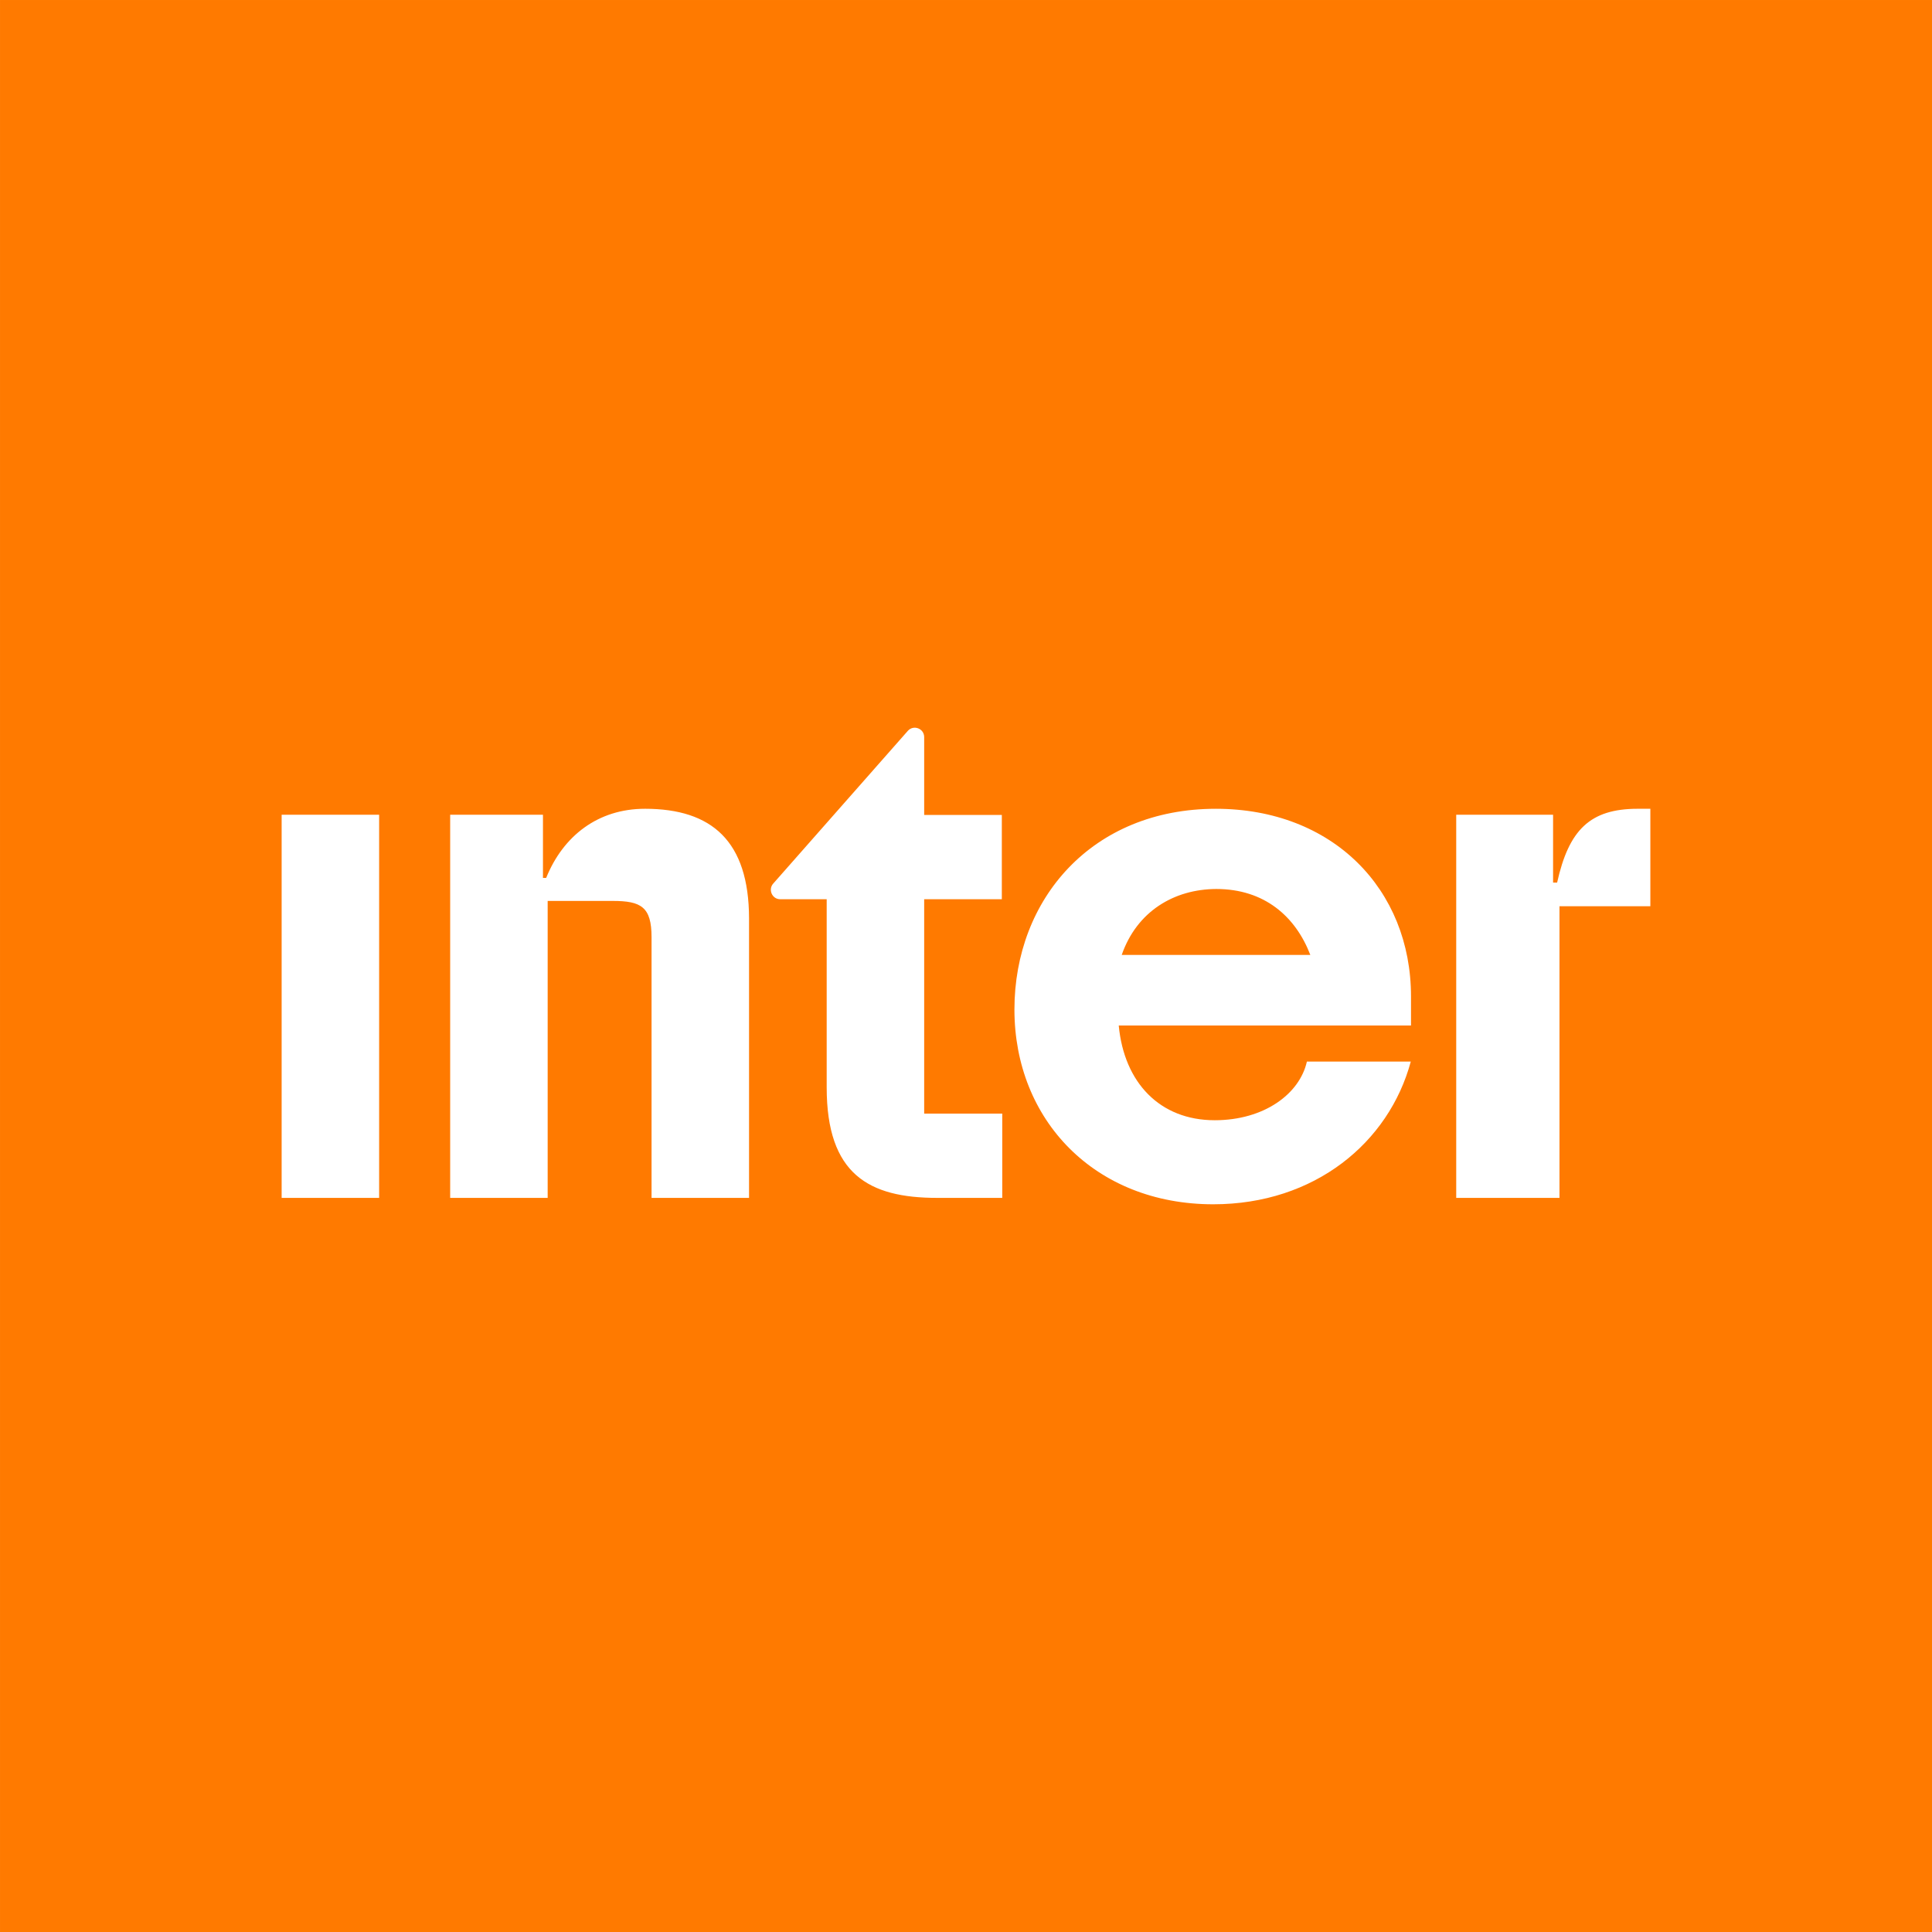
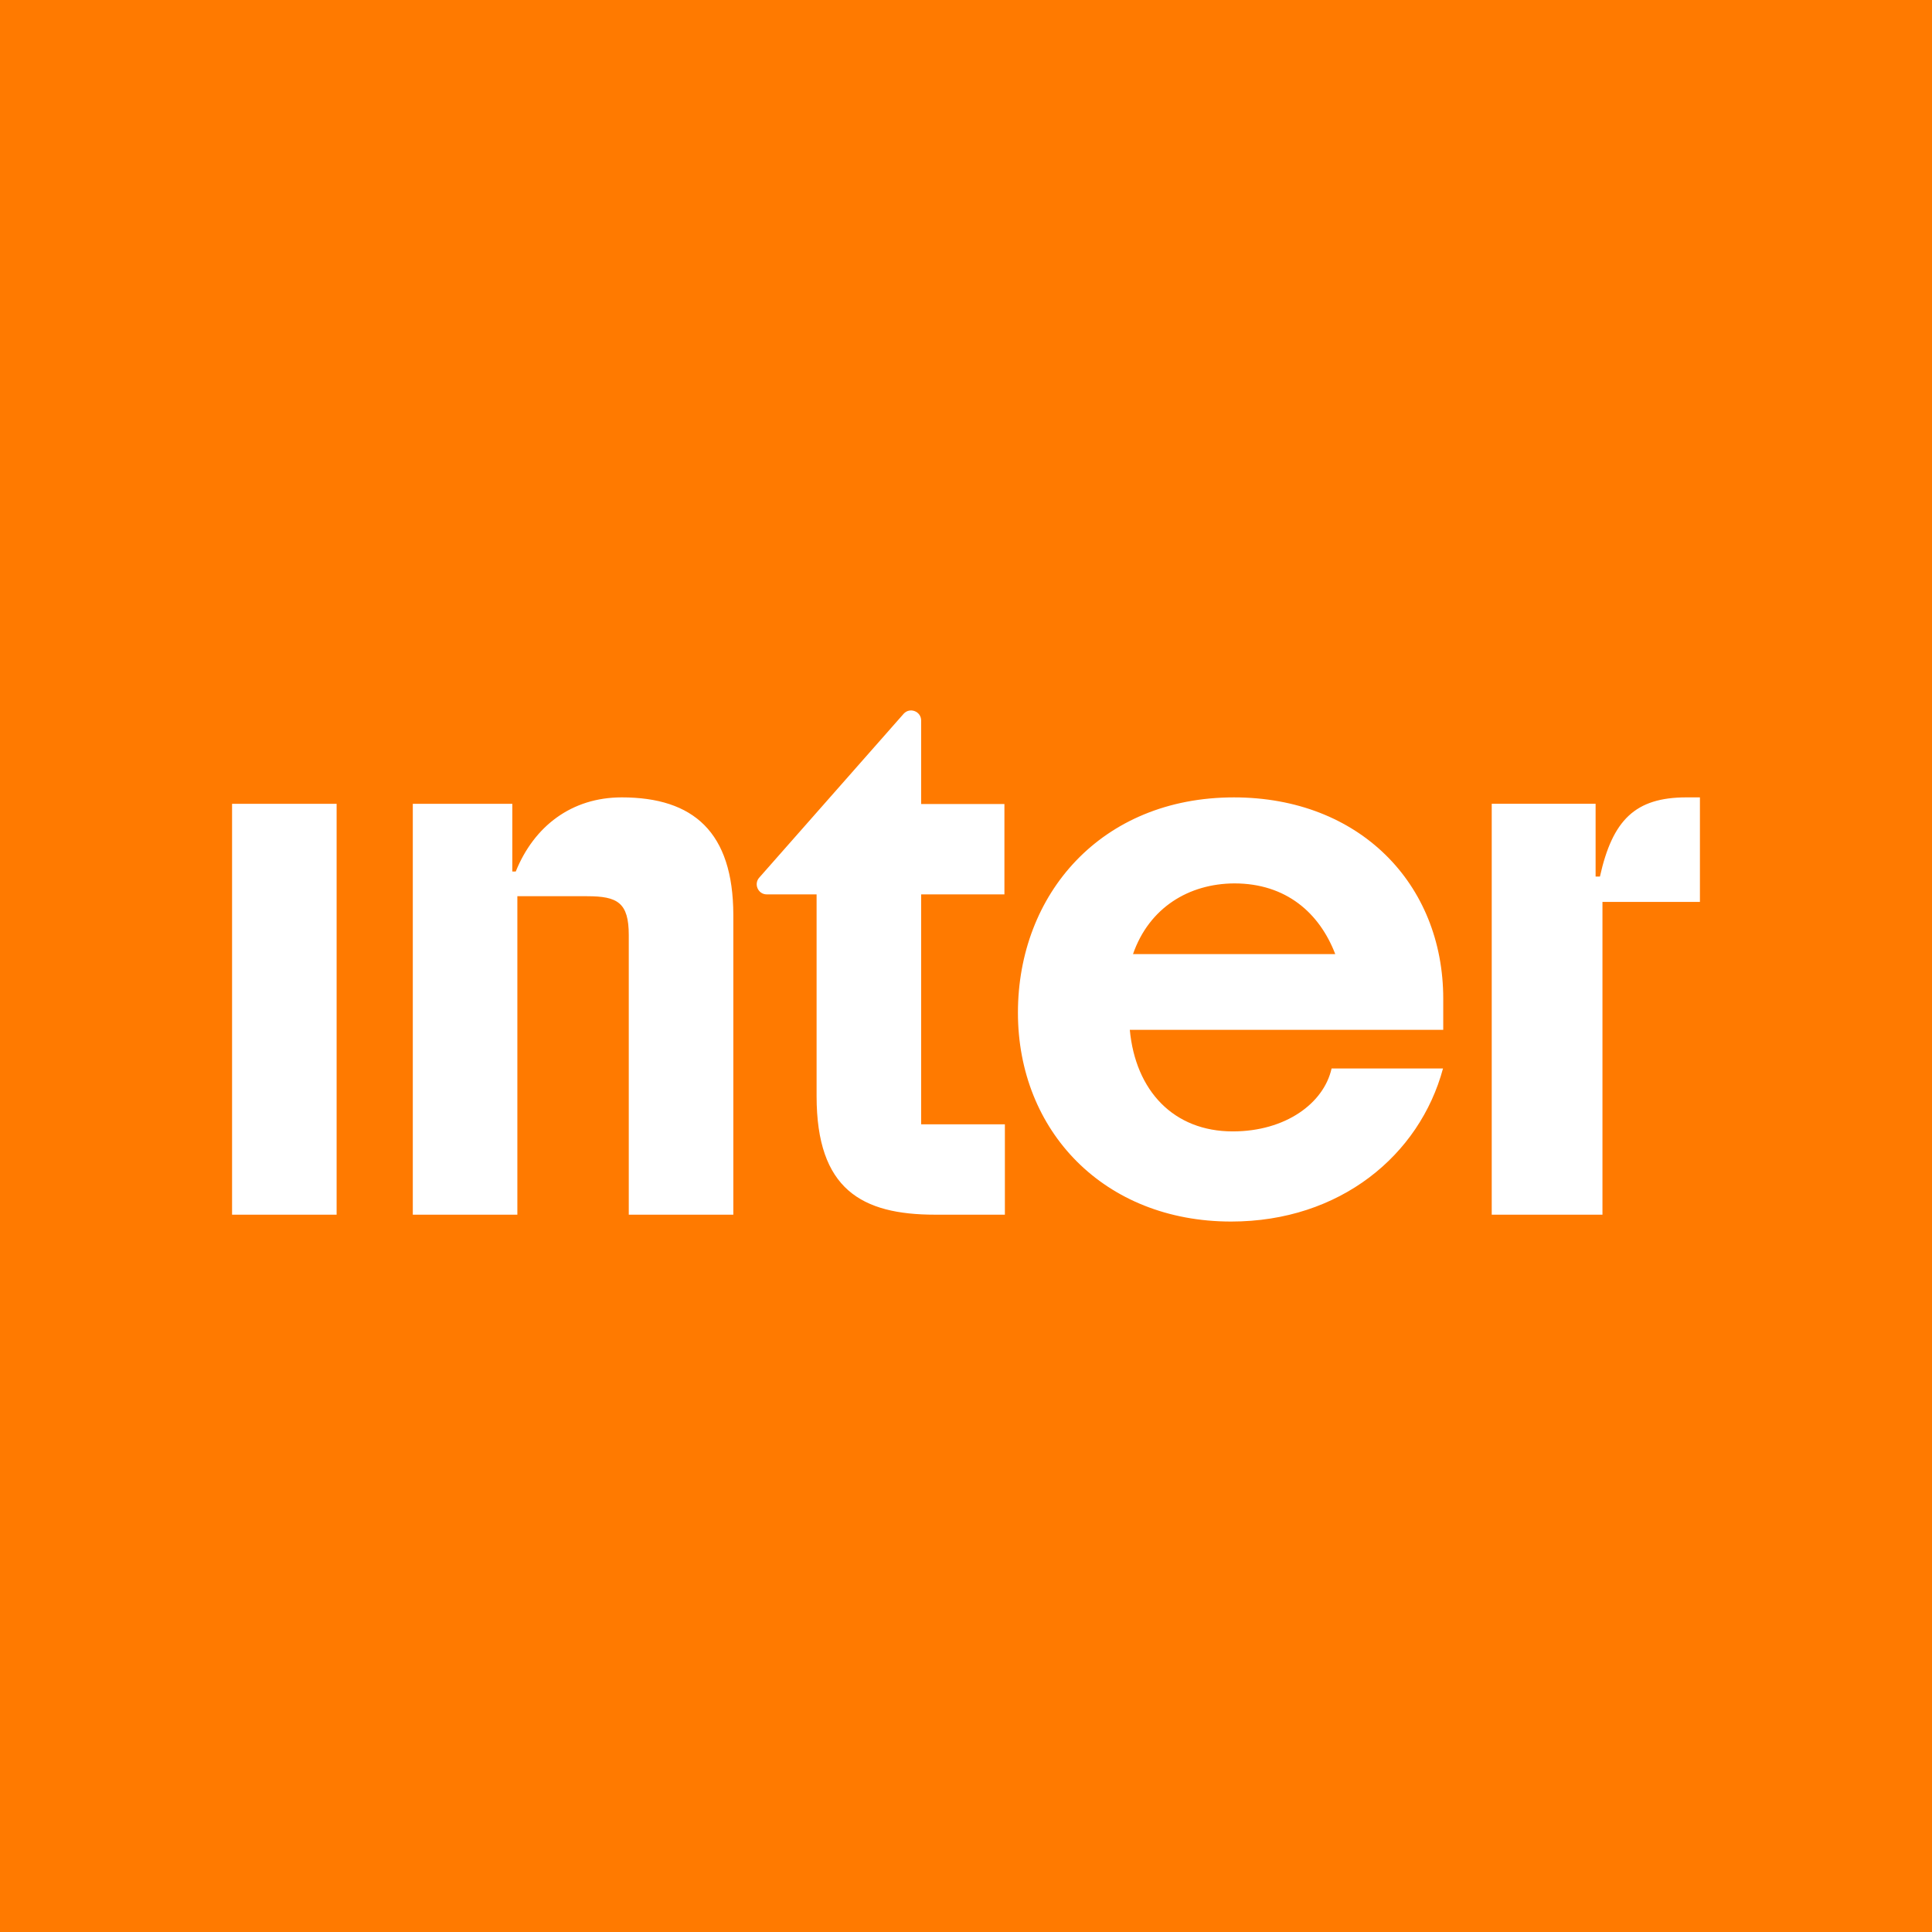
- <svg xmlns="http://www.w3.org/2000/svg" width="26.467mm" height="26.467mm" viewBox="0 0 100.031 100.031" version="1.1" id="svg1" xml:space="preserve">
-   <defs id="defs1">
-     <style id="style2-01">.cls-1{fill:#fe3e6d;fill-rule:evenodd;}</style>
-   </defs>
-   <g id="g9-2-3-8-8" style="display:inline" transform="matrix(0.9676201,0,0,0.9676201,-252.649,-24.35657)">
-     <rect style="display:inline;fill:#ff7a00;fill-opacity:1" id="rect1-5-2-0-5-3-9" width="103.378" height="103.378" x="261.104" y="25.172" ry="6.6953231e-07" />
-     <path d="m 852.294,-411.542 h 31.246 v 33.631 h -25.968 c -27.33,0 -44.103,-9.451 -44.103,-44.103 v -75.094 h -18.561 c -3.236,0 -4.938,-3.917 -2.725,-6.301 l 53.724,-60.959 c 2.299,-2.469 6.471,-0.851 6.471,2.554 v 31.075 h 30.99 v 33.63 h -30.99 v 85.565 z M 740.932,-533.206 c -18.646,0 -32.608,10.728 -39.42,27.585 h -1.278 v -25.201 H 663.199 v 152.909 h 38.91 v -118.514 h 25.968 c 11.323,0 15.495,2.384 15.495,14.473 v 104.041 h 38.91 V -489.532 c -0.083,-30.735 -14.815,-43.677 -41.548,-43.677 z m -144.993,155.294 h 38.908 v -152.909 h -38.908 z m 509.051,-125.837 h -1.613 v -27.075 h -38.658 v 152.909 h 41.209 v -116.386 h 36.271 v -38.908 h -5.026 c -19.072,0 -27.501,8.429 -32.184,29.458 z m -58.316,45.465 v 11.579 H 930.031 c 2.127,22.732 16.344,37.803 38.31,37.803 19.668,0 33.886,-10.472 36.78,-23.413 h 41.464 c -8.683,32.268 -38.31,56.959 -78.839,56.959 -47.253,0 -79.348,-33.63 -79.348,-77.732 0,-44.103 30.991,-80.116 80.371,-80.116 46.656,0 77.906,32.098 77.906,74.923 z m -115.454,-16.602 h 75.266 c -5.877,-15.325 -18.304,-26.308 -37.548,-26.308 -16.857,0.085 -31.671,8.939 -37.719,26.308 z" id="path2-4" style="display:inline;fill:#ffffff;stroke-width:5.187" transform="matrix(0.1340709,0,0,0.1340709,196.2758,139.9355)" />
-   </g>
-   <style type="text/css" id="style2">
+ <svg xmlns="http://www.w3.org/2000/svg" width="128" height="128" viewBox="0 0 100.031 100.031" version="1.1" id="svg1" xml:space="preserve">
+   <rect width="100.031" height="100.031" fill="rgb(255, 122, 0)" />
+   <g transform="translate(-3.62327 -3.6233) scale(1.07244)">
+     <defs id="defs1">
+       <style id="style2-01">.cls-1{fill:#fe3e6d;fill-rule:evenodd;}</style>
+     </defs>
+     <g id="g9-2-3-8-8" style="display:inline" transform="matrix(0.9676201,0,0,0.9676201,-252.649,-24.35657)">
+       <path d="m 852.294,-411.542 h 31.246 v 33.631 h -25.968 c -27.33,0 -44.103,-9.451 -44.103,-44.103 v -75.094 h -18.561 c -3.236,0 -4.938,-3.917 -2.725,-6.301 l 53.724,-60.959 c 2.299,-2.469 6.471,-0.851 6.471,2.554 v 31.075 h 30.99 v 33.63 h -30.99 v 85.565 z M 740.932,-533.206 c -18.646,0 -32.608,10.728 -39.42,27.585 h -1.278 v -25.201 H 663.199 v 152.909 h 38.91 v -118.514 h 25.968 c 11.323,0 15.495,2.384 15.495,14.473 v 104.041 h 38.91 V -489.532 c -0.083,-30.735 -14.815,-43.677 -41.548,-43.677 z m -144.993,155.294 h 38.908 v -152.909 h -38.908 z m 509.051,-125.837 h -1.613 v -27.075 h -38.658 v 152.909 h 41.209 v -116.386 h 36.271 v -38.908 h -5.026 c -19.072,0 -27.501,8.429 -32.184,29.458 z m -58.316,45.465 v 11.579 H 930.031 c 2.127,22.732 16.344,37.803 38.31,37.803 19.668,0 33.886,-10.472 36.78,-23.413 h 41.464 c -8.683,32.268 -38.31,56.959 -78.839,56.959 -47.253,0 -79.348,-33.63 -79.348,-77.732 0,-44.103 30.991,-80.116 80.371,-80.116 46.656,0 77.906,32.098 77.906,74.923 z m -115.454,-16.602 h 75.266 c -5.877,-15.325 -18.304,-26.308 -37.548,-26.308 -16.857,0.085 -31.671,8.939 -37.719,26.308 z" id="path2-4" style="display:inline;fill:#ffffff;stroke-width:5.187" transform="matrix(0.1340709,0,0,0.1340709,196.2758,139.9355)" />
+     </g>
+     <style type="text/css" id="style2">
	.st0{fill-rule:evenodd;clip-rule:evenodd;fill:#001E61;}
</style>
-   <style type="text/css" id="style2-0">
+     <style type="text/css" id="style2-0">
	.st0{clip-path:url(#SVGID_2_);fill:#000051;}
	.st1{clip-path:url(#SVGID_2_);fill:#0788FE;}
	.st2{clip-path:url(#SVGID_2_);fill:#A06FFE;}
	.st3{clip-path:url(#SVGID_2_);fill:#00D9CB;}
</style>
-   <style type="text/css" id="style2-09">
+     <style type="text/css" id="style2-09">
	.st0{fill-rule:evenodd;clip-rule:evenodd;fill:#001E61;}
</style>
-   <style type="text/css" id="style2-8">
+     <style type="text/css" id="style2-8">
	.st0{fill-rule:evenodd;clip-rule:evenodd;fill:#001E61;}
</style>
-   <style type="text/css" id="style2-2">
+     <style type="text/css" id="style2-2">
	.st0{fill-rule:evenodd;clip-rule:evenodd;fill:#001E61;}
</style>
-   <style type="text/css" id="style2-5">
+     <style type="text/css" id="style2-5">
	.st0{fill-rule:evenodd;clip-rule:evenodd;fill:#001E61;}
</style>
-   <style type="text/css" id="style2-094">
+     <style type="text/css" id="style2-094">
	.st0{fill-rule:evenodd;clip-rule:evenodd;fill:#001E61;}
</style>
-   <style type="text/css" id="style2-82">
+     <style type="text/css" id="style2-82">
	.st0{fill-rule:evenodd;clip-rule:evenodd;fill:#001E61;}
</style>
-   <style type="text/css" id="style2-1">
+     <style type="text/css" id="style2-1">
	.st0{fill-rule:evenodd;clip-rule:evenodd;fill:#001E61;}
</style>
-   <style type="text/css" id="style2-3">
+     <style type="text/css" id="style2-3">
	.st0{enable-background:new    ;}
	.st1{clip-path:url(#SVGID_1_);}
	.st2{clip-path:url(#SVGID_2_);}
	.st3{clip-path:url(#SVGID_3_);fill:#5BC9E1;}
	.st4{clip-path:url(#SVGID_4_);}
	.st5{opacity:0.75;clip-path:url(#SVGID_5_);enable-background:new    ;}
	.st6{clip-path:url(#SVGID_6_);}
	.st7{clip-path:url(#SVGID_7_);}
	.st8{clip-path:url(#SVGID_8_);}
	.st9{clip-path:url(#SVGID_5_);fill:#5BC9E1;}
	.st10{clip-path:url(#SVGID_5_);fill:#5C73B8;}
	.st11{clip-path:url(#SVGID_10_);}
	.st12{opacity:0.75;clip-path:url(#SVGID_11_);enable-background:new    ;}
	.st13{clip-path:url(#SVGID_12_);}
	.st14{clip-path:url(#SVGID_13_);}
	.st15{clip-path:url(#SVGID_14_);}
	.st16{clip-path:url(#SVGID_16_);}
	.st17{opacity:0.75;clip-path:url(#SVGID_17_);enable-background:new    ;}
	.st18{clip-path:url(#SVGID_18_);}
	.st19{clip-path:url(#SVGID_19_);}
	.st20{clip-path:url(#SVGID_20_);}
	.st21{clip-path:url(#SVGID_17_);fill:#5C73B8;}
</style>
-   <style type="text/css" id="style2-57">
+     <style type="text/css" id="style2-57">
	.st0{enable-background:new    ;}
	.st1{clip-path:url(#SVGID_1_);}
	.st2{clip-path:url(#SVGID_2_);}
	.st3{clip-path:url(#SVGID_3_);fill:#5BC9E1;}
	.st4{clip-path:url(#SVGID_4_);}
	.st5{opacity:0.75;clip-path:url(#SVGID_5_);enable-background:new    ;}
	.st6{clip-path:url(#SVGID_6_);}
	.st7{clip-path:url(#SVGID_7_);}
	.st8{clip-path:url(#SVGID_8_);}
	.st9{clip-path:url(#SVGID_5_);fill:#5BC9E1;}
	.st10{clip-path:url(#SVGID_5_);fill:#5C73B8;}
	.st11{clip-path:url(#SVGID_10_);}
	.st12{opacity:0.75;clip-path:url(#SVGID_11_);enable-background:new    ;}
	.st13{clip-path:url(#SVGID_12_);}
	.st14{clip-path:url(#SVGID_13_);}
	.st15{clip-path:url(#SVGID_14_);}
	.st16{clip-path:url(#SVGID_16_);}
	.st17{opacity:0.75;clip-path:url(#SVGID_17_);enable-background:new    ;}
	.st18{clip-path:url(#SVGID_18_);}
	.st19{clip-path:url(#SVGID_19_);}
	.st20{clip-path:url(#SVGID_20_);}
	.st21{clip-path:url(#SVGID_17_);fill:#5C73B8;}
</style>
-   <style type="text/css" id="style2-19">
+     <style type="text/css" id="style2-19">
	.st0{enable-background:new    ;}
	.st1{clip-path:url(#SVGID_1_);}
	.st2{clip-path:url(#SVGID_2_);}
	.st3{clip-path:url(#SVGID_3_);fill:#5BC9E1;}
	.st4{clip-path:url(#SVGID_4_);}
	.st5{opacity:0.75;clip-path:url(#SVGID_5_);enable-background:new    ;}
	.st6{clip-path:url(#SVGID_6_);}
	.st7{clip-path:url(#SVGID_7_);}
	.st8{clip-path:url(#SVGID_8_);}
	.st9{clip-path:url(#SVGID_5_);fill:#5BC9E1;}
	.st10{clip-path:url(#SVGID_5_);fill:#5C73B8;}
	.st11{clip-path:url(#SVGID_10_);}
	.st12{opacity:0.75;clip-path:url(#SVGID_11_);enable-background:new    ;}
	.st13{clip-path:url(#SVGID_12_);}
	.st14{clip-path:url(#SVGID_13_);}
	.st15{clip-path:url(#SVGID_14_);}
	.st16{clip-path:url(#SVGID_16_);}
	.st17{opacity:0.75;clip-path:url(#SVGID_17_);enable-background:new    ;}
	.st18{clip-path:url(#SVGID_18_);}
	.st19{clip-path:url(#SVGID_19_);}
	.st20{clip-path:url(#SVGID_20_);}
	.st21{clip-path:url(#SVGID_17_);fill:#5C73B8;}
</style>
-   <style type="text/css" id="style2-6">
+     <style type="text/css" id="style2-6">
	.st0{enable-background:new    ;}
	.st1{clip-path:url(#SVGID_1_);}
	.st2{clip-path:url(#SVGID_2_);}
	.st3{clip-path:url(#SVGID_3_);fill:#5BC9E1;}
	.st4{clip-path:url(#SVGID_4_);}
	.st5{opacity:0.75;clip-path:url(#SVGID_5_);enable-background:new    ;}
	.st6{clip-path:url(#SVGID_6_);}
	.st7{clip-path:url(#SVGID_7_);}
	.st8{clip-path:url(#SVGID_8_);}
	.st9{clip-path:url(#SVGID_5_);fill:#5BC9E1;}
	.st10{clip-path:url(#SVGID_5_);fill:#5C73B8;}
	.st11{clip-path:url(#SVGID_10_);}
	.st12{opacity:0.75;clip-path:url(#SVGID_11_);enable-background:new    ;}
	.st13{clip-path:url(#SVGID_12_);}
	.st14{clip-path:url(#SVGID_13_);}
	.st15{clip-path:url(#SVGID_14_);}
	.st16{clip-path:url(#SVGID_16_);}
	.st17{opacity:0.75;clip-path:url(#SVGID_17_);enable-background:new    ;}
	.st18{clip-path:url(#SVGID_18_);}
	.st19{clip-path:url(#SVGID_19_);}
	.st20{clip-path:url(#SVGID_20_);}
	.st21{clip-path:url(#SVGID_17_);fill:#5C73B8;}
</style>
+   </g>
</svg>
